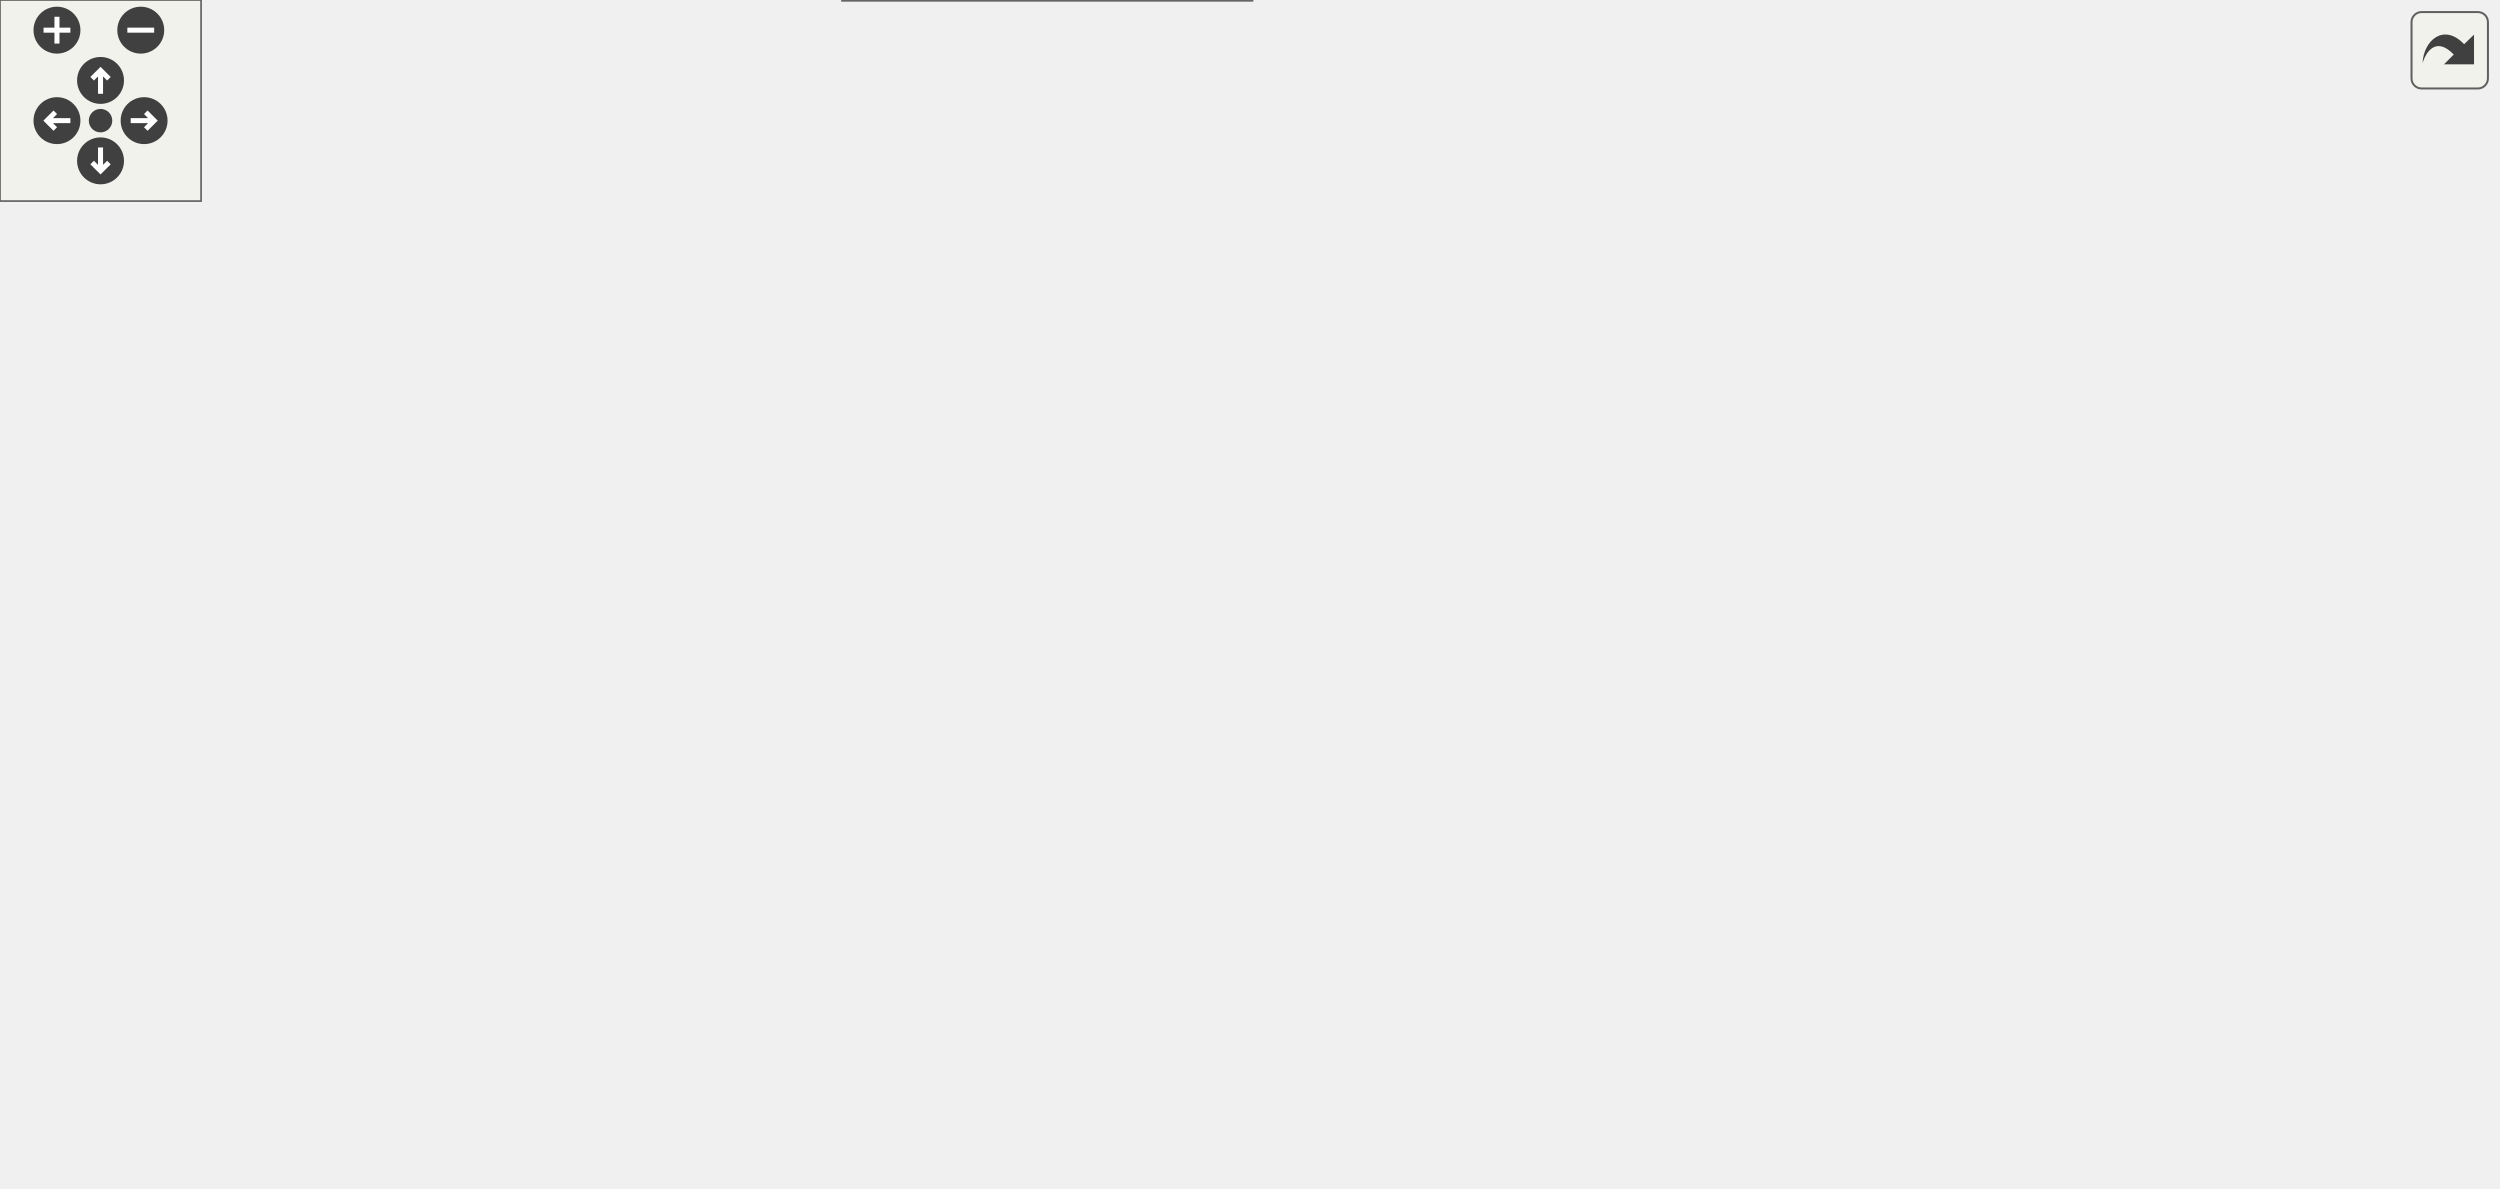
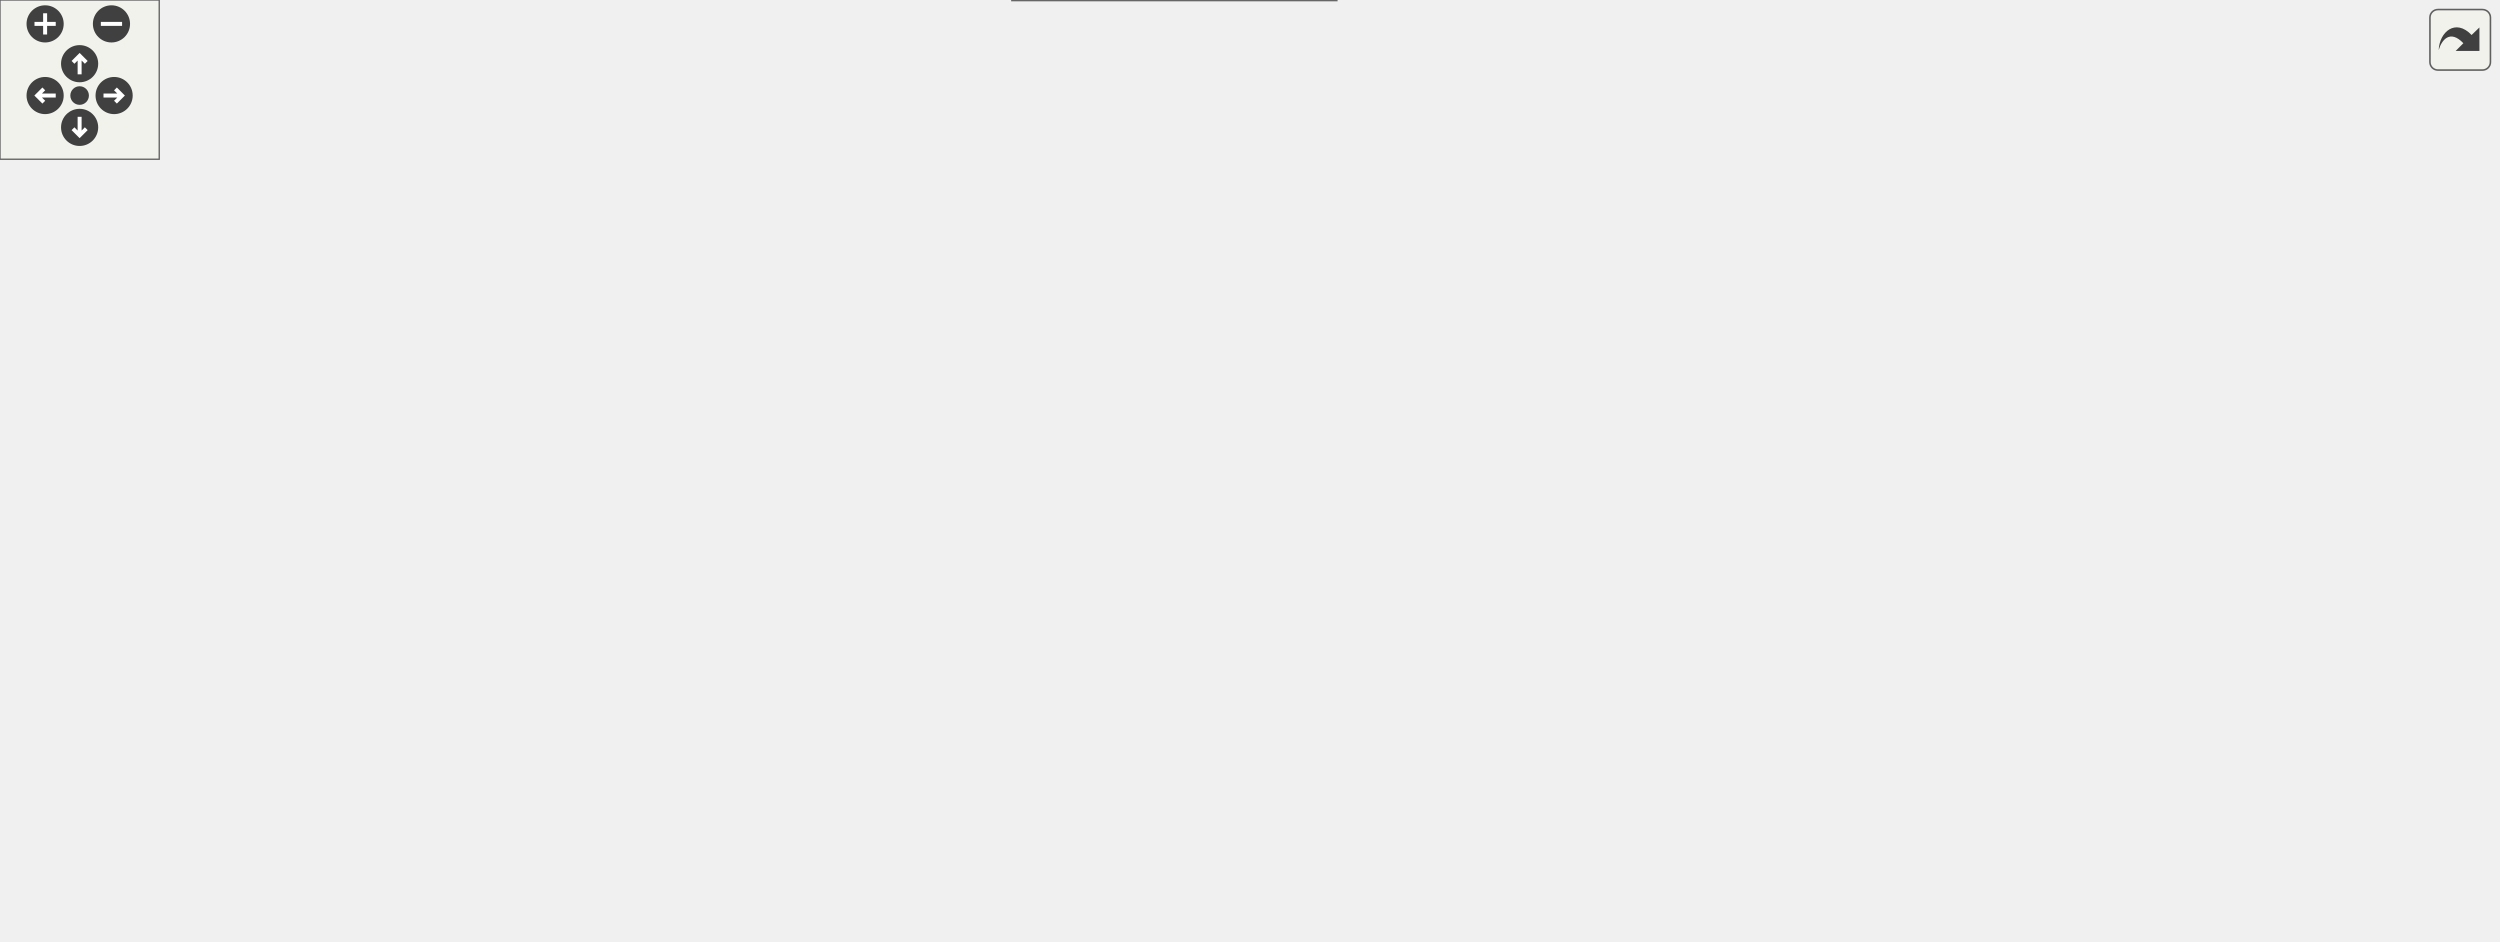
<svg xmlns="http://www.w3.org/2000/svg" xmlns:xlink="http://www.w3.org/1999/xlink" id="main" version="1.1" xml:space="preserve">
  <style type="text/css">
.edge:hover path { stroke: red; }
.edge:hover polygon { stroke: red; fill: red; }
</style>
  <defs>
    <circle id="rim" cx="0" cy="0" r="7" />
    <circle id="rim2" cx="0" cy="0" r="3.5" />
    <g id="zoomPlus">
      <use xlink:href="#rim" fill="#404040">
        <set attributeName="fill" to="#808080" begin="zoomplus.mouseover" end="zoomplus.mouseout" />
      </use>
      <path d="M-4,0h8M0,-4v8" fill="none" stroke="white" stroke-width="1.5" pointer-events="none" />
    </g>
    <g id="zoomMin">
      <use xlink:href="#rim" fill="#404040">
        <set attributeName="fill" to="#808080" begin="zoomminus.mouseover" end="zoomminus.mouseout" />
      </use>
      <path d="M-4,0h8" fill="none" stroke="white" stroke-width="1.5" pointer-events="none" />
    </g>
    <g id="dirArrow">
      <path fill="none" stroke="white" stroke-width="1.5" d="M0,-3.0v7 M-2.5,-0.5L0,-3.0L2.5,-0.5" />
    </g>
    <g id="resetDef">
      <use xlink:href="#rim2" fill="#404040">
        <set attributeName="fill" to="#808080" begin="reset.mouseover" end="reset.mouseout" />
      </use>
    </g>
  </defs>
  <svg id="graph" class="graph">
    <g id="viewport">
      <g id="node1" class="node">
        <g id="a_node1">
          <a xlink:title=" ">
-             <polygon fill="#999999" stroke="#666666" points="523.5,-294 409.5,-294 409.5,-275 523.5,-275 523.5,-294" />
-             <text text-anchor="middle" x="466.5" y="-282" font-family="Helvetica,sans-Serif" font-size="10.00">sqsh_common.h</text>
+             <polygon fill="#999999" stroke="#666666" points="727.5,-294 613.5,-294 613.5,-275 727.5,-275 727.5,-294" />
+             <text text-anchor="middle" x="670.5" y="-282" font-family="Helvetica,sans-Serif" font-size="10.00">sqsh_common.h</text>
          </a>
        </g>
      </g>
      <g id="node2" class="node">
        <g id="a_node2">
          <a xlink:href="sqsh_8h.html" target="_top" xlink:title=" ">
-             <polygon fill="white" stroke="#666666" points="236.5,-74 174.5,-74 174.5,-55 236.5,-55 236.5,-74" />
-             <text text-anchor="middle" x="205.5" y="-62" font-family="Helvetica,sans-Serif" font-size="10.00">sqsh.h</text>
+             <polygon fill="white" stroke="#666666" points="503.5,-74 441.5,-74 441.5,-55 503.5,-55 503.5,-74" />
+             <text text-anchor="middle" x="472.5" y="-62" font-family="Helvetica,sans-Serif" font-size="10.00">sqsh.h</text>
          </a>
        </g>
      </g>
      <g id="edge1" class="edge">
-         <path fill="none" stroke="#63b8ff" d="M408.54,-271.84C339.48,-254.38 227.87,-213.95 183.5,-129 173.89,-110.59 188.28,-87.08 197.94,-74.47" />
-         <polygon fill="#63b8ff" stroke="#63b8ff" points="407.65,-275.22 418.19,-274.19 409.3,-268.42 407.65,-275.22" />
+         <path fill="none" stroke="#63b8ff" d="M601.91,-273.49C473.84,-253.21 206.53,-202.83 154.5,-129 149.64,-122.1 148.96,-116.37 154.5,-110 173.18,-88.52 364.48,-72.99 441.06,-67.59" />
+         <polygon fill="#63b8ff" stroke="#63b8ff" points="601.2,-276.92 611.62,-275.01 602.29,-270.01 601.2,-276.92" />
      </g>
      <g id="node3" class="node">
        <g id="a_node3">
          <a xlink:href="sqsh__private_8h.html" target="_top" xlink:title=" ">
-             <polygon fill="white" stroke="#666666" points="373.5,-19 251.5,-19 251.5,0 373.5,0 373.5,-19" />
-             <text text-anchor="middle" x="312.5" y="-7" font-family="Helvetica,sans-Serif" font-size="10.00">sqsh_private.h</text>
-           </a>
-         </g>
-       </g>
-       <g id="edge21" class="edge">
-         <path fill="none" stroke="#63b8ff" d="M491.56,-268.46C518.5,-250.17 557.5,-216.59 557.5,-175.5 557.5,-175.5 557.5,-175.5 557.5,-118.5 557.5,-89.04 560.31,-74.8 538.5,-55 514.78,-33.46 432.2,-21.45 373.74,-15.48" />
-         <polygon fill="#63b8ff" stroke="#63b8ff" points="489.69,-265.5 483.21,-273.88 493.5,-271.37 489.69,-265.5" />
+             <polygon fill="white" stroke="#666666" points="503.5,-19 381.5,-19 381.5,0 503.5,0 503.5,-19" />
+             <text text-anchor="middle" x="442.5" y="-7" font-family="Helvetica,sans-Serif" font-size="10.00">sqsh_private.h</text>
+           </a>
+         </g>
+       </g>
+       <g id="edge23" class="edge">
+         <path fill="none" stroke="#63b8ff" d="M693.3,-267.98C717.87,-249.22 753.5,-215.16 753.5,-175.5 753.5,-175.5 753.5,-175.5 753.5,-118.5 753.5,-86.06 744.13,-73.52 717.5,-55 683.85,-31.6 574.2,-19.68 503.95,-14.29" />
+         <polygon fill="#63b8ff" stroke="#63b8ff" points="691.44,-265.01 685.43,-273.73 695.57,-270.66 691.44,-265.01" />
      </g>
      <g id="node4" class="node">
        <g id="a_node4">
          <a xlink:href="sqsh__data_8h.html" target="_top" xlink:title=" ">
-             <polygon fill="white" stroke="#666666" points="700,-239 601,-239 601,-220 700,-220 700,-239" />
-             <text text-anchor="middle" x="650.5" y="-227" font-family="Helvetica,sans-Serif" font-size="10.00">sqsh_data.h</text>
+             <polygon fill="white" stroke="#666666" points="896,-239 797,-239 797,-220 896,-220 896,-239" />
+             <text text-anchor="middle" x="846.5" y="-227" font-family="Helvetica,sans-Serif" font-size="10.00">sqsh_data.h</text>
          </a>
        </g>
      </g>
      <g id="edge3" class="edge">
-         <path fill="none" stroke="#63b8ff" d="M508.63,-271.36C542.4,-261.64 589,-248.21 619.44,-239.45" />
-         <polygon fill="#63b8ff" stroke="#63b8ff" points="507.81,-267.96 499.17,-274.09 509.75,-274.69 507.81,-267.96" />
+         <path fill="none" stroke="#63b8ff" d="M711.22,-271.24C743.48,-261.52 787.81,-248.18 816.79,-239.45" />
+         <polygon fill="#63b8ff" stroke="#63b8ff" points="710.37,-267.84 701.81,-274.07 712.39,-274.54 710.37,-267.84" />
      </g>
      <g id="node6" class="node">
        <g id="a_node6">
          <a xlink:href="sqsh__error_8h.html" target="_top" xlink:title=" ">
            <polygon fill="white" stroke="#666666" points="107,-129 0,-129 0,-110 107,-110 107,-129" />
            <text text-anchor="middle" x="53.5" y="-117" font-family="Helvetica,sans-Serif" font-size="10.00">sqsh_error.h</text>
          </a>
        </g>
      </g>
      <g id="edge5" class="edge">
-         <path fill="none" stroke="#63b8ff" d="M397.78,-281.77C310.35,-278.36 165.41,-268.34 121.5,-239 80.87,-211.85 61.6,-151.66 55.62,-129.19" />
-         <polygon fill="#63b8ff" stroke="#63b8ff" points="397.56,-285.26 407.68,-282.13 397.82,-278.26 397.56,-285.26" />
+         <path fill="none" stroke="#63b8ff" d="M602.21,-281.5C464.07,-276.94 161.21,-264.19 121.5,-239 80.24,-212.82 61.35,-152.04 55.55,-129.3" />
+         <polygon fill="#63b8ff" stroke="#63b8ff" points="601.84,-284.99 611.94,-281.82 602.06,-277.99 601.84,-284.99" />
      </g>
      <g id="node7" class="node">
        <g id="a_node7">
          <a xlink:href="sqsh__iterator_8h.html" target="_top" xlink:title=" ">
-             <polygon fill="white" stroke="#666666" points="529,-74 400,-74 400,-55 529,-55 529,-74" />
-             <text text-anchor="middle" x="464.5" y="-62" font-family="Helvetica,sans-Serif" font-size="10.00">sqsh_iterator.h</text>
+             <polygon fill="white" stroke="#666666" points="708,-74 579,-74 579,-55 708,-55 708,-74" />
+             <text text-anchor="middle" x="643.5" y="-62" font-family="Helvetica,sans-Serif" font-size="10.00">sqsh_iterator.h</text>
          </a>
        </g>
      </g>
      <g id="edge8" class="edge">
-         <path fill="none" stroke="#63b8ff" d="M481.77,-266.09C487.58,-258.34 493.51,-248.77 496.5,-239 513.26,-184.17 514.08,-164.57 496.5,-110 492.01,-96.05 481.34,-82.78 473.55,-74.42" />
-         <polygon fill="#63b8ff" stroke="#63b8ff" points="479.24,-263.65 475.66,-273.62 484.68,-268.05 479.24,-263.65" />
+         <path fill="none" stroke="#63b8ff" d="M679.97,-264.66C695.13,-231.69 720.79,-162.11 696.5,-110 689.14,-94.21 673.11,-82.03 660.6,-74.44" />
+         <polygon fill="#63b8ff" stroke="#63b8ff" points="676.97,-262.81 675.8,-273.34 683.28,-265.84 676.97,-262.81" />
      </g>
      <g id="node8" class="node">
        <g id="a_node8">
          <a xlink:href="sqsh__primitive_8h.html" target="_top" xlink:title=" ">
-             <polygon fill="white" stroke="#666666" points="487,-239 350,-239 350,-220 487,-220 487,-239" />
-             <text text-anchor="middle" x="418.5" y="-227" font-family="Helvetica,sans-Serif" font-size="10.00">sqsh_primitive.h</text>
+             <polygon fill="white" stroke="#666666" points="609,-239 472,-239 472,-220 609,-220 609,-239" />
+             <text text-anchor="middle" x="540.5" y="-227" font-family="Helvetica,sans-Serif" font-size="10.00">sqsh_primitive.h</text>
          </a>
        </g>
      </g>
      <g id="edge9" class="edge">
-         <path fill="none" stroke="#63b8ff" d="M450.85,-266.22C442.75,-257.28 433.21,-246.74 426.6,-239.44" />
-         <polygon fill="#63b8ff" stroke="#63b8ff" points="448.25,-268.56 457.56,-273.63 453.44,-263.86 448.25,-268.56" />
+         <path fill="none" stroke="#63b8ff" d="M637.86,-270.19C614.21,-260.55 582.88,-247.78 562.23,-239.36" />
+         <polygon fill="#63b8ff" stroke="#63b8ff" points="636.46,-273.4 647.05,-273.94 639.11,-266.92 636.46,-273.4" />
      </g>
      <g id="edge2" class="edge">
-         <path fill="none" stroke="#63b8ff" d="M233.96,-49.4C253.23,-39.86 278.08,-27.55 294.62,-19.36" />
-         <polygon fill="#63b8ff" stroke="#63b8ff" points="232.41,-46.26 225.01,-53.84 235.52,-52.54 232.41,-46.26" />
+         <path fill="none" stroke="#63b8ff" d="M461.91,-44.79C457.03,-36.18 451.48,-26.36 447.56,-19.44" />
+         <polygon fill="#63b8ff" stroke="#63b8ff" points="458.83,-46.45 466.8,-53.43 464.92,-43 458.83,-46.45" />
      </g>
      <g id="node5" class="node">
        <g id="a_node5">
          <a xlink:href="sqsh__data__private_8h.html" target="_top" xlink:title=" ">
-             <polygon fill="white" stroke="#666666" points="745,-184 586,-184 586,-165 745,-165 745,-184" />
-             <text text-anchor="middle" x="665.5" y="-172" font-family="Helvetica,sans-Serif" font-size="10.00">sqsh_data_private.h</text>
+             <polygon fill="white" stroke="#666666" points="941,-184 782,-184 782,-165 941,-165 941,-184" />
+             <text text-anchor="middle" x="861.5" y="-172" font-family="Helvetica,sans-Serif" font-size="10.00">sqsh_data_private.h</text>
          </a>
        </g>
      </g>
      <g id="edge4" class="edge">
-         <path fill="none" stroke="#63b8ff" d="M656.04,-208.93C658.42,-200.53 661.08,-191.13 662.97,-184.44" />
-         <polygon fill="#63b8ff" stroke="#63b8ff" points="652.74,-207.72 653.39,-218.29 659.48,-209.62 652.74,-207.72" />
+         <path fill="none" stroke="#63b8ff" d="M852.04,-208.93C854.42,-200.53 857.08,-191.13 858.97,-184.44" />
+         <polygon fill="#63b8ff" stroke="#63b8ff" points="848.74,-207.72 849.39,-218.29 855.48,-209.62 848.74,-207.72" />
      </g>
      <g id="edge6" class="edge">
-         <path fill="none" stroke="#63b8ff" d="M90.14,-105.73C117.86,-96.06 155.25,-83.02 179.84,-74.45" />
-         <polygon fill="#63b8ff" stroke="#63b8ff" points="89,-102.41 80.71,-109.01 91.31,-109.02 89,-102.41" />
+         <path fill="none" stroke="#63b8ff" d="M118.76,-110.25C210.27,-98.67 373.14,-78.07 441.23,-69.46" />
+         <polygon fill="#63b8ff" stroke="#63b8ff" points="118.4,-106.76 108.92,-111.49 119.28,-113.71 118.4,-106.76" />
      </g>
      <g id="edge7" class="edge">
-         <path fill="none" stroke="#63b8ff" d="M76.27,-103.59C98.38,-89.61 133.22,-68.83 165.5,-55 201.53,-39.56 244.65,-27.18 274.84,-19.44" />
-         <polygon fill="#63b8ff" stroke="#63b8ff" points="74.6,-100.51 68.07,-108.85 78.37,-106.4 74.6,-100.51" />
+         <path fill="none" stroke="#63b8ff" d="M96.63,-106.53C175.32,-84.68 340.52,-38.81 410.3,-19.44" />
+         <polygon fill="#63b8ff" stroke="#63b8ff" points="95.82,-103.12 87.12,-109.17 97.69,-109.86 95.82,-103.12" />
      </g>
      <g id="node9" class="node">
        <g id="a_node9">
          <a xlink:href="sqsh__context_8h.html" target="_top" xlink:title=" ">
-             <polygon fill="white" stroke="#666666" points="487.5,-129 365.5,-129 365.5,-110 487.5,-110 487.5,-129" />
-             <text text-anchor="middle" x="426.5" y="-117" font-family="Helvetica,sans-Serif" font-size="10.00">sqsh_context.h</text>
+             <polygon fill="white" stroke="#666666" points="687.5,-129 565.5,-129 565.5,-110 687.5,-110 687.5,-129" />
+             <text text-anchor="middle" x="626.5" y="-117" font-family="Helvetica,sans-Serif" font-size="10.00">sqsh_context.h</text>
          </a>
        </g>
      </g>
      <g id="edge10" class="edge">
-         <path fill="none" stroke="#63b8ff" d="M420,-208.24C421.75,-184.63 424.56,-146.65 425.84,-129.46" />
-         <polygon fill="#63b8ff" stroke="#63b8ff" points="416.51,-207.92 419.27,-218.15 423.5,-208.44 416.51,-207.92" />
+         <path fill="none" stroke="#63b8ff" d="M554.59,-210.81C573.17,-187.47 605.17,-147.28 619.37,-129.46" />
+         <polygon fill="#63b8ff" stroke="#63b8ff" points="551.97,-208.47 548.48,-218.48 557.45,-212.84 551.97,-208.47" />
      </g>
      <g id="node10" class="node">
        <g id="a_node10">
-           <a xlink:href="sqsh__mapper_8h.html" target="_top" xlink:title=" ">
-             <polygon fill="white" stroke="#666666" points="394.5,-184 280.5,-184 280.5,-165 394.5,-165 394.5,-184" />
-             <text text-anchor="middle" x="337.5" y="-172" font-family="Helvetica,sans-Serif" font-size="10.00">sqsh_mapper.h</text>
+           <a xlink:href="sqsh__context__private_8h.html" target="_top" xlink:title=" ">
+             <polygon fill="white" stroke="#666666" points="345.5,-129 163.5,-129 163.5,-110 345.5,-110 345.5,-129" />
+             <text text-anchor="middle" x="254.5" y="-117" font-family="Helvetica,sans-Serif" font-size="10.00">sqsh_context_private.h</text>
          </a>
        </g>
      </g>
      <g id="edge14" class="edge">
-         <path fill="none" stroke="#63b8ff" d="M395.51,-213.46C381.15,-204.06 363.15,-192.28 351.04,-184.36" />
-         <polygon fill="#63b8ff" stroke="#63b8ff" points="393.21,-216.13 403.49,-218.68 397.04,-210.28 393.21,-216.13" />
-       </g>
-       <g id="edge11" class="edge">
-         <path fill="none" stroke="#63b8ff" d="M377.96,-106.86C334.97,-96.55 273.49,-81.81 236.73,-72.99" />
-         <polygon fill="#63b8ff" stroke="#63b8ff" points="377,-110.23 387.54,-109.16 378.63,-103.42 377,-110.23" />
-       </g>
-       <g id="edge13" class="edge">
-         <path fill="none" stroke="#63b8ff" d="M409.13,-102.04C384.71,-78.91 341.11,-37.6 321.96,-19.46" />
-         <polygon fill="#63b8ff" stroke="#63b8ff" points="406.41,-104.28 416.07,-108.62 411.22,-99.2 406.41,-104.28" />
-       </g>
-       <g id="edge12" class="edge">
-         <path fill="none" stroke="#63b8ff" d="M439.3,-100.65C445.62,-91.84 452.96,-81.59 458.09,-74.44" />
-         <polygon fill="#63b8ff" stroke="#63b8ff" points="436.64,-98.35 433.66,-108.52 442.33,-102.43 436.64,-98.35" />
-       </g>
-       <g id="edge15" class="edge">
-         <path fill="none" stroke="#63b8ff" d="M268.87,-169.76C240.51,-164.4 210.19,-152.93 192.5,-129 180.33,-112.53 192.03,-87.38 199.82,-74.22" />
-         <polygon fill="#63b8ff" stroke="#63b8ff" points="268.1,-173.18 278.53,-171.33 269.23,-166.27 268.1,-173.18" />
-       </g>
-       <g id="edge17" class="edge">
-         <path fill="none" stroke="#63b8ff" d="M334.42,-153.44C328.95,-117.74 317.73,-44.57 313.85,-19.31" />
-         <polygon fill="#63b8ff" stroke="#63b8ff" points="330.95,-153.89 335.93,-163.24 337.87,-152.83 330.95,-153.89" />
-       </g>
-       <g id="edge16" class="edge">
-         <path fill="none" stroke="#63b8ff" d="M362.3,-158.73C378.16,-149.29 398.19,-137.36 411.63,-129.36" />
-         <polygon fill="#63b8ff" stroke="#63b8ff" points="360.7,-155.61 353.9,-163.73 364.28,-161.63 360.7,-155.61" />
+         <path fill="none" stroke="#63b8ff" d="M502.05,-215.97C476.06,-207.35 441.05,-195.44 410.5,-184 361.62,-165.7 305.06,-142.05 275.29,-129.4" />
+         <polygon fill="#63b8ff" stroke="#63b8ff" points="500.92,-219.29 511.51,-219.1 503.11,-212.64 500.92,-219.29" />
      </g>
      <g id="node11" class="node">
        <g id="a_node11">
+           <a xlink:href="sqsh__mapper_8h.html" target="_top" xlink:title=" ">
+             <polygon fill="white" stroke="#666666" points="533.5,-184 419.5,-184 419.5,-165 533.5,-165 533.5,-184" />
+             <text text-anchor="middle" x="476.5" y="-172" font-family="Helvetica,sans-Serif" font-size="10.00">sqsh_mapper.h</text>
+           </a>
+         </g>
+       </g>
+       <g id="edge15" class="edge">
+         <path fill="none" stroke="#63b8ff" d="M521.02,-212.37C509.9,-203.16 496.4,-191.98 487.2,-184.36" />
+         <polygon fill="#63b8ff" stroke="#63b8ff" points="518.54,-214.86 528.48,-218.54 523.01,-209.47 518.54,-214.86" />
+       </g>
+       <g id="edge11" class="edge">
+         <path fill="none" stroke="#63b8ff" d="M589.76,-105.85C561.63,-96.17 523.53,-83.06 498.49,-74.45" />
+         <polygon fill="#63b8ff" stroke="#63b8ff" points="588.35,-109.07 598.94,-109.02 590.63,-102.45 588.35,-109.07" />
+       </g>
+       <g id="edge13" class="edge">
+         <path fill="none" stroke="#63b8ff" d="M602,-104.12C563.42,-81.47 489.62,-38.16 457.77,-19.46" />
+         <polygon fill="#63b8ff" stroke="#63b8ff" points="599.74,-106.85 610.14,-108.9 603.28,-100.82 599.74,-106.85" />
+       </g>
+       <g id="edge12" class="edge">
+         <path fill="none" stroke="#63b8ff" d="M632.78,-98.93C635.47,-90.53 638.49,-81.13 640.63,-74.44" />
+         <polygon fill="#63b8ff" stroke="#63b8ff" points="629.49,-97.72 629.77,-108.31 636.16,-99.85 629.49,-97.72" />
+       </g>
+       <g id="edge16" class="edge">
+         <path fill="none" stroke="#63b8ff" d="M498.21,-157.41C511.96,-145.11 525.86,-127.37 518.5,-110 512.08,-94.86 497.71,-82.35 486.73,-74.49" />
+         <polygon fill="#63b8ff" stroke="#63b8ff" points="496.09,-154.62 490.6,-163.68 500.54,-160.03 496.09,-154.62" />
+       </g>
+       <g id="edge19" class="edge">
+         <path fill="none" stroke="#63b8ff" d="M431.47,-160.3C416.39,-153.49 401.21,-143.48 392.5,-129 369.35,-90.55 413.38,-39.43 433.36,-19.23" />
+         <polygon fill="#63b8ff" stroke="#63b8ff" points="429.83,-163.41 440.41,-163.94 432.47,-156.92 429.83,-163.41" />
+       </g>
+       <g id="edge17" class="edge">
+         <path fill="none" stroke="#63b8ff" d="M512.65,-160.73C540.02,-151.06 576.91,-138.02 601.18,-129.45" />
+         <polygon fill="#63b8ff" stroke="#63b8ff" points="511.64,-157.37 503.37,-164.01 513.97,-163.97 511.64,-157.37" />
+       </g>
+       <g id="edge18" class="edge">
+         <path fill="none" stroke="#63b8ff" d="M427.78,-161.87C386.89,-152.11 329.33,-138.37 291.97,-129.45" />
+         <polygon fill="#63b8ff" stroke="#63b8ff" points="426.83,-165.24 437.37,-164.16 428.45,-158.43 426.83,-165.24" />
+       </g>
+       <g id="node12" class="node">
+         <g id="a_node12">
          <a xlink:href="sqsh__table_8h.html" target="_top" xlink:title=" ">
-             <polygon fill="white" stroke="#666666" points="309,-129 202,-129 202,-110 309,-110 309,-129" />
-             <text text-anchor="middle" x="255.5" y="-117" font-family="Helvetica,sans-Serif" font-size="10.00">sqsh_table.h</text>
-           </a>
-         </g>
-       </g>
-       <g id="edge18" class="edge">
-         <path fill="none" stroke="#63b8ff" d="M314.23,-158.46C299.69,-149.06 281.46,-137.28 269.2,-129.36" />
-         <polygon fill="#63b8ff" stroke="#63b8ff" points="312.02,-161.2 322.32,-163.69 315.82,-155.32 312.02,-161.2" />
-       </g>
-       <g id="edge19" class="edge">
-         <path fill="none" stroke="#63b8ff" d="M239.46,-101.5C230.97,-92.5 220.9,-81.82 213.94,-74.44" />
-         <polygon fill="#63b8ff" stroke="#63b8ff" points="236.8,-103.78 246.2,-108.65 241.89,-98.97 236.8,-103.78" />
+             <polygon fill="white" stroke="#666666" points="509,-129 402,-129 402,-110 509,-110 509,-129" />
+             <text text-anchor="middle" x="455.5" y="-117" font-family="Helvetica,sans-Serif" font-size="10.00">sqsh_table.h</text>
+           </a>
+         </g>
      </g>
      <g id="edge20" class="edge">
-         <path fill="none" stroke="#63b8ff" d="M265.51,-99.54C277.91,-76.04 298.53,-36.97 307.77,-19.46" />
-         <polygon fill="#63b8ff" stroke="#63b8ff" points="262.44,-97.85 260.87,-108.32 268.63,-101.11 262.44,-97.85" />
+         <path fill="none" stroke="#63b8ff" d="M468.86,-154.22C465.5,-145.74 461.72,-136.21 459.04,-129.44" />
+         <polygon fill="#63b8ff" stroke="#63b8ff" points="465.54,-155.33 472.47,-163.34 472.04,-152.75 465.54,-155.33" />
+       </g>
+       <g id="edge21" class="edge">
+         <path fill="none" stroke="#63b8ff" d="M461.78,-98.93C464.47,-90.53 467.49,-81.13 469.63,-74.44" />
+         <polygon fill="#63b8ff" stroke="#63b8ff" points="458.49,-97.72 458.77,-108.31 465.16,-99.85 458.49,-97.72" />
+       </g>
+       <g id="edge22" class="edge">
+         <path fill="none" stroke="#63b8ff" d="M443.48,-100.1C439.11,-92.37 434.71,-83.07 432.5,-74 427.81,-54.7 434.47,-31.54 438.97,-19.22" />
+         <polygon fill="#63b8ff" stroke="#63b8ff" points="440.41,-101.79 448.61,-108.51 446.39,-98.15 440.41,-101.79" />
      </g>
    </g>
  </svg>
  <g id="navigator" transform="translate(0 0)" fill="#404254">
    <rect fill="#f2f5e9" fill-opacity="0.5" stroke="#606060" stroke-width=".5" x="0" y="0" width="60" height="60" />
    <use id="zoomplus" xlink:href="#zoomPlus" x="17" y="9" />
    <use id="zoomminus" xlink:href="#zoomMin" x="42" y="9" />
    <use id="reset" xlink:href="#resetDef" x="30" y="36" />
    <g id="arrowUp" xlink:href="#dirArrow" transform="translate(30 24)">
      <use xlink:href="#rim" fill="#404040">
        <set attributeName="fill" to="#808080" begin="arrowUp.mouseover" end="arrowUp.mouseout" />
      </use>
      <path fill="none" stroke="white" stroke-width="1.5" d="M0,-3.0v7 M-2.5,-0.5L0,-3.0L2.5,-0.5" />
    </g>
    <g id="arrowRight" xlink:href="#dirArrow" transform="rotate(90) translate(36 -43)">
      <use xlink:href="#rim" fill="#404040">
        <set attributeName="fill" to="#808080" begin="arrowRight.mouseover" end="arrowRight.mouseout" />
      </use>
      <path fill="none" stroke="white" stroke-width="1.5" d="M0,-3.0v7 M-2.5,-0.5L0,-3.0L2.5,-0.5" />
    </g>
    <g id="arrowDown" xlink:href="#dirArrow" transform="rotate(180) translate(-30 -48)">
      <use xlink:href="#rim" fill="#404040">
        <set attributeName="fill" to="#808080" begin="arrowDown.mouseover" end="arrowDown.mouseout" />
      </use>
      <path fill="none" stroke="white" stroke-width="1.5" d="M0,-3.0v7 M-2.5,-0.5L0,-3.0L2.5,-0.5" />
    </g>
    <g id="arrowLeft" xlink:href="#dirArrow" transform="rotate(270) translate(-36 17)">
      <use xlink:href="#rim" fill="#404040">
        <set attributeName="fill" to="#808080" begin="arrowLeft.mouseover" end="arrowLeft.mouseout" />
      </use>
      <path fill="none" stroke="white" stroke-width="1.5" d="M0,-3.0v7 M-2.5,-0.5L0,-3.0L2.5,-0.5" />
    </g>
  </g>
  <svg viewBox="0 0 15 15" width="100%" height="30px" preserveAspectRatio="xMaxYMin meet">
    <g id="arrow_out" transform="scale(0.3 0.3)">
      <a xlink:href="sqsh__common_8h__dep__incl_org.svg" target="_base">
        <rect id="button" ry="5" rx="5" y="6" x="6" height="38" width="38" fill="#f2f5e9" fill-opacity="0.5" stroke="#606060" stroke-width="1.0" />
        <path id="arrow" d="M 11.5,31.437 C 11.94,20.098 22.043,11.323 32.159,21.979 L 37.069,17.246 C 37.069,17.246 37.088,32 37.088,32 L 22.16,31.978 C 22.16,31.978 26.998,27.14 26.998,27.14 C 18.529,18.264 13.292,25.23 11.5,31.437 z" style="fill:#404040;" />
      </a>
    </g>
  </svg>
</svg>
